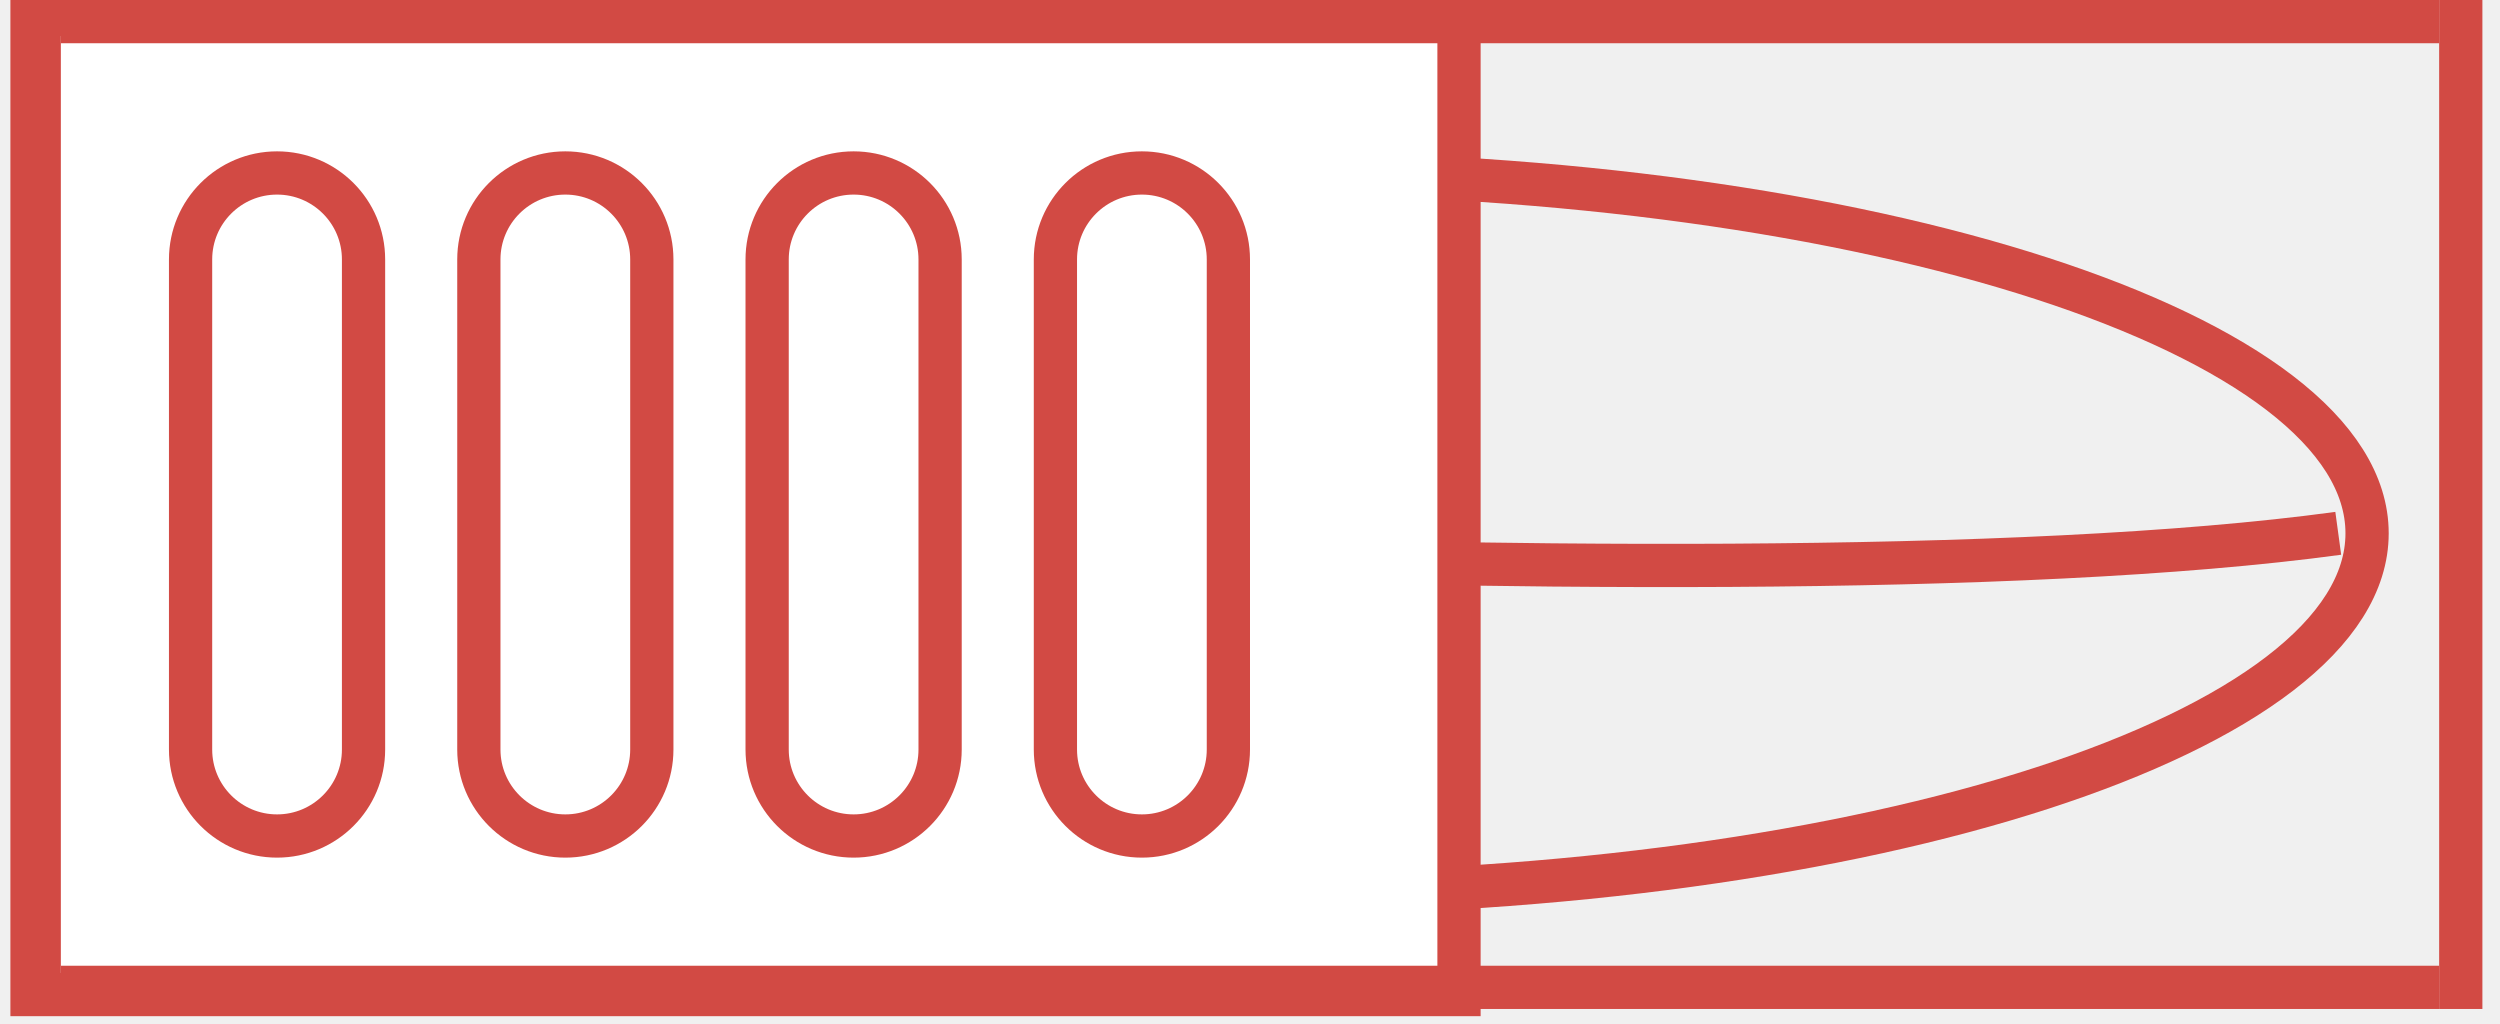
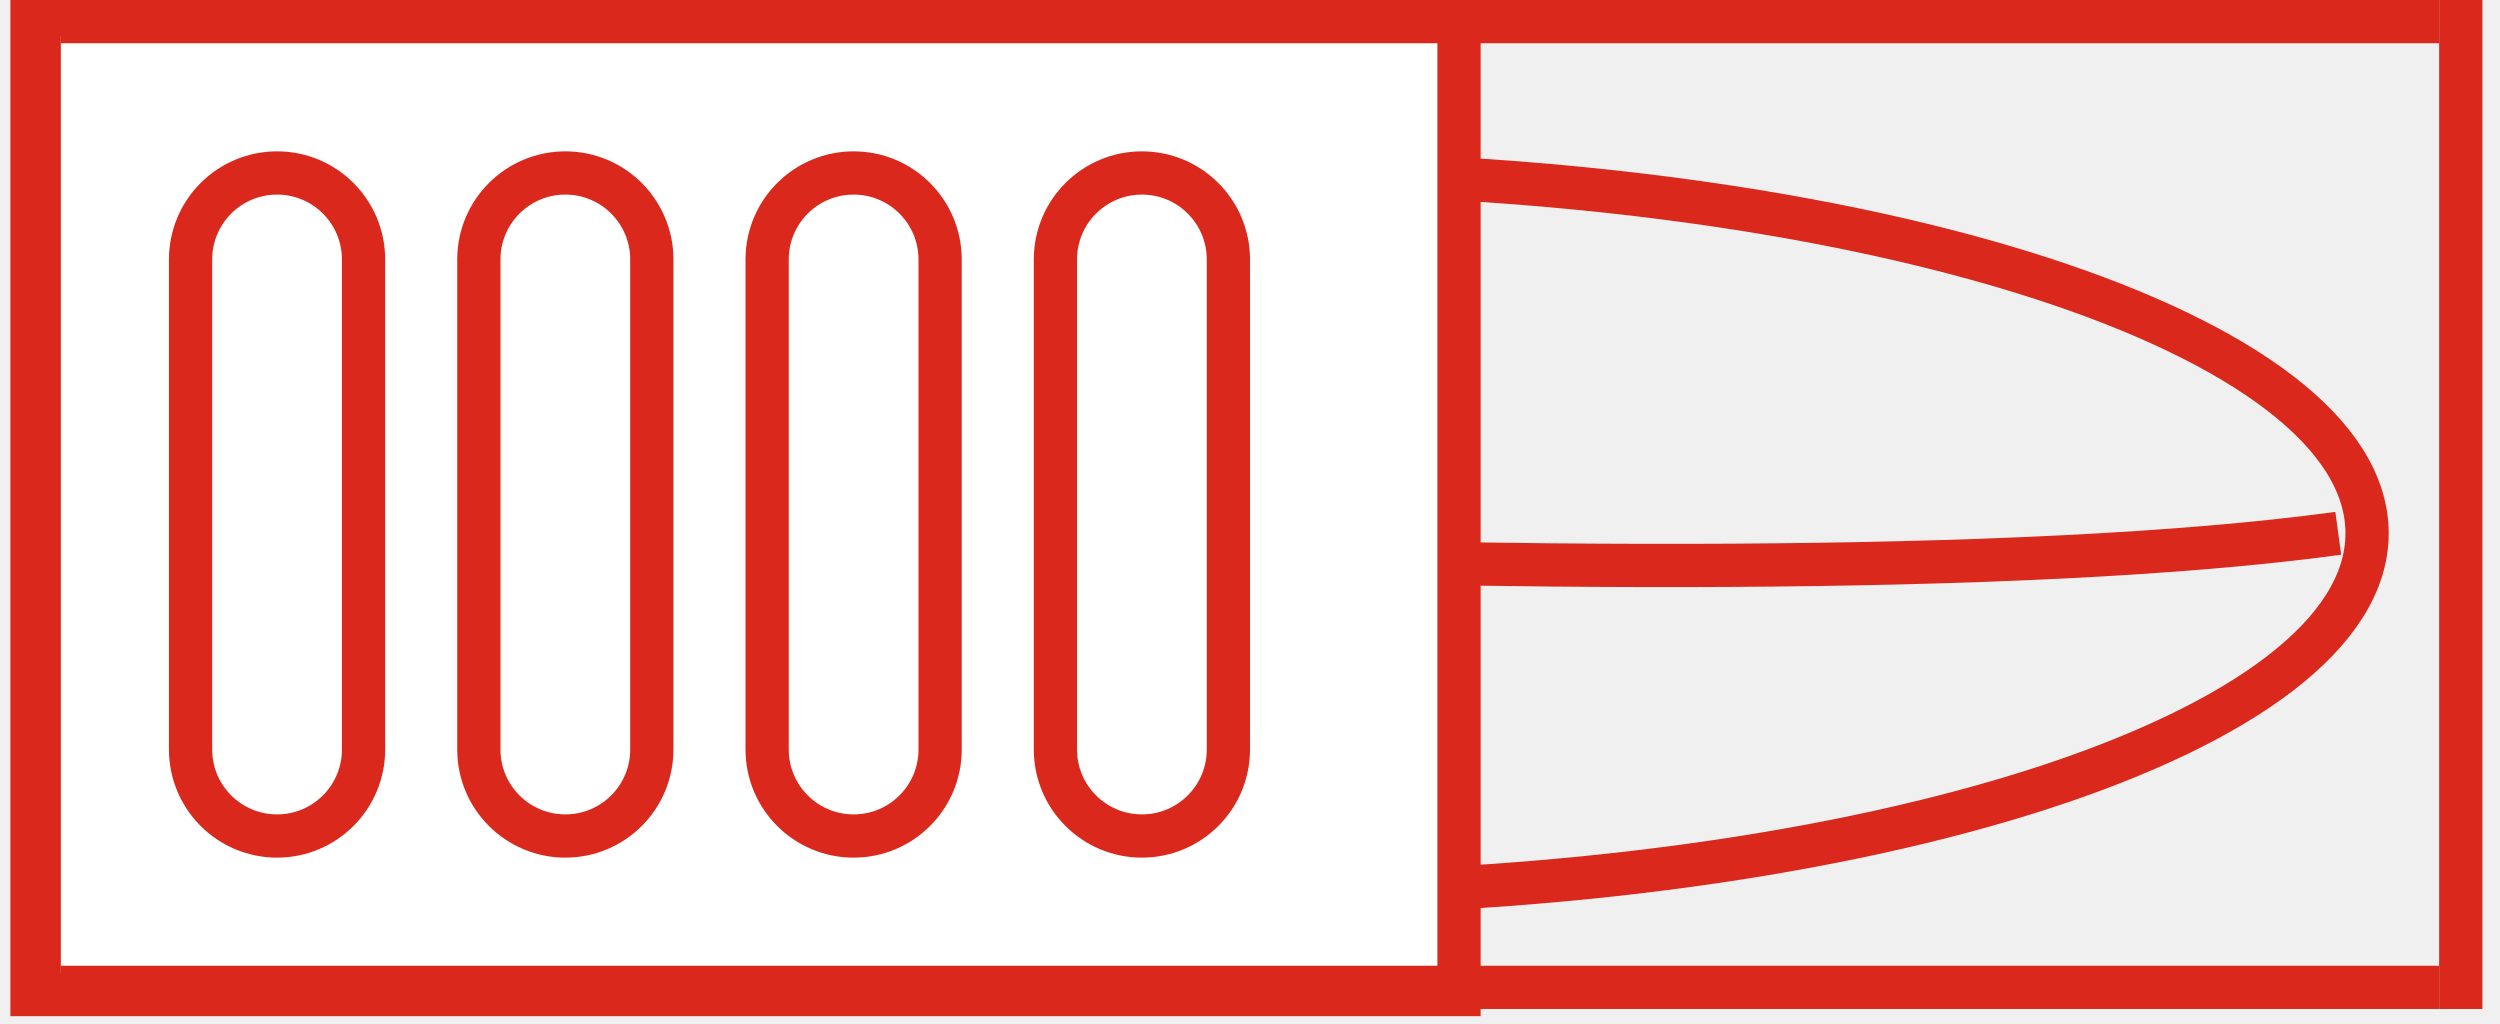
<svg xmlns="http://www.w3.org/2000/svg" width="171" height="70" viewBox="0 0 171 71">
  <defs>
-     <style>.cls-3{stroke:#d24a44;stroke-width:3px}.cls-4{fill-rule:evenodd}.cls-3{fill:#fff}.cls-4{fill:#d24a44}</style>
+     <style>.cls-3{stroke:#da291c;stroke-width:3px}.cls-4{fill-rule:evenodd}.cls-3{fill:#fff}.cls-4{fill:#da291c}</style>
  </defs>
-   <ellipse cx="86" cy="37" rx="77" ry="25" stroke="#d24a44" stroke-width="3" fill="none" />
-   <path d="M10 35s107 8 151 2" fill-rule="evenodd" stroke="#d24a44" stroke-width="3" fill="none" />
+   <ellipse cx="86" cy="37" rx="77" ry="25" stroke="#da291c" stroke-width="3" fill="none" />
+   <path d="M10 35s107 8 151 2" fill-rule="evenodd" stroke="#da291c" stroke-width="3" fill="none" />
  <path class="cls-3" d="M1 1h99v68H1z" />
  <rect id="Rounded_Rectangle_2" data-name="Rounded Rectangle 2" class="cls-3" x="12" y="12" width="12" height="46" rx="6" ry="6" />
  <rect id="Rounded_Rectangle_2_copy" data-name="Rounded Rectangle 2 copy" class="cls-3" x="32" y="12" width="12" height="46" rx="6" ry="6" />
  <rect id="Rounded_Rectangle_2_copy_2" data-name="Rounded Rectangle 2 copy 2" class="cls-3" x="52" y="12" width="12" height="46" rx="6" ry="6" />
  <rect id="Rounded_Rectangle_2_copy_3" data-name="Rounded Rectangle 2 copy 3" class="cls-3" x="72" y="12" width="12" height="46" rx="6" ry="6" />
  <path class="cls-4" d="M0 0h3v70H0V0z" />
  <path id="Shape_1_copy" data-name="Shape 1 copy" class="cls-4" d="M168 0h3v70h-3V0z" />
  <path class="cls-4" d="M3 70v-3h165v3H3z" />
  <path id="Shape_2_copy" data-name="Shape 2 copy" class="cls-4" d="M3 3V0h165v3H3z" />
</svg>
